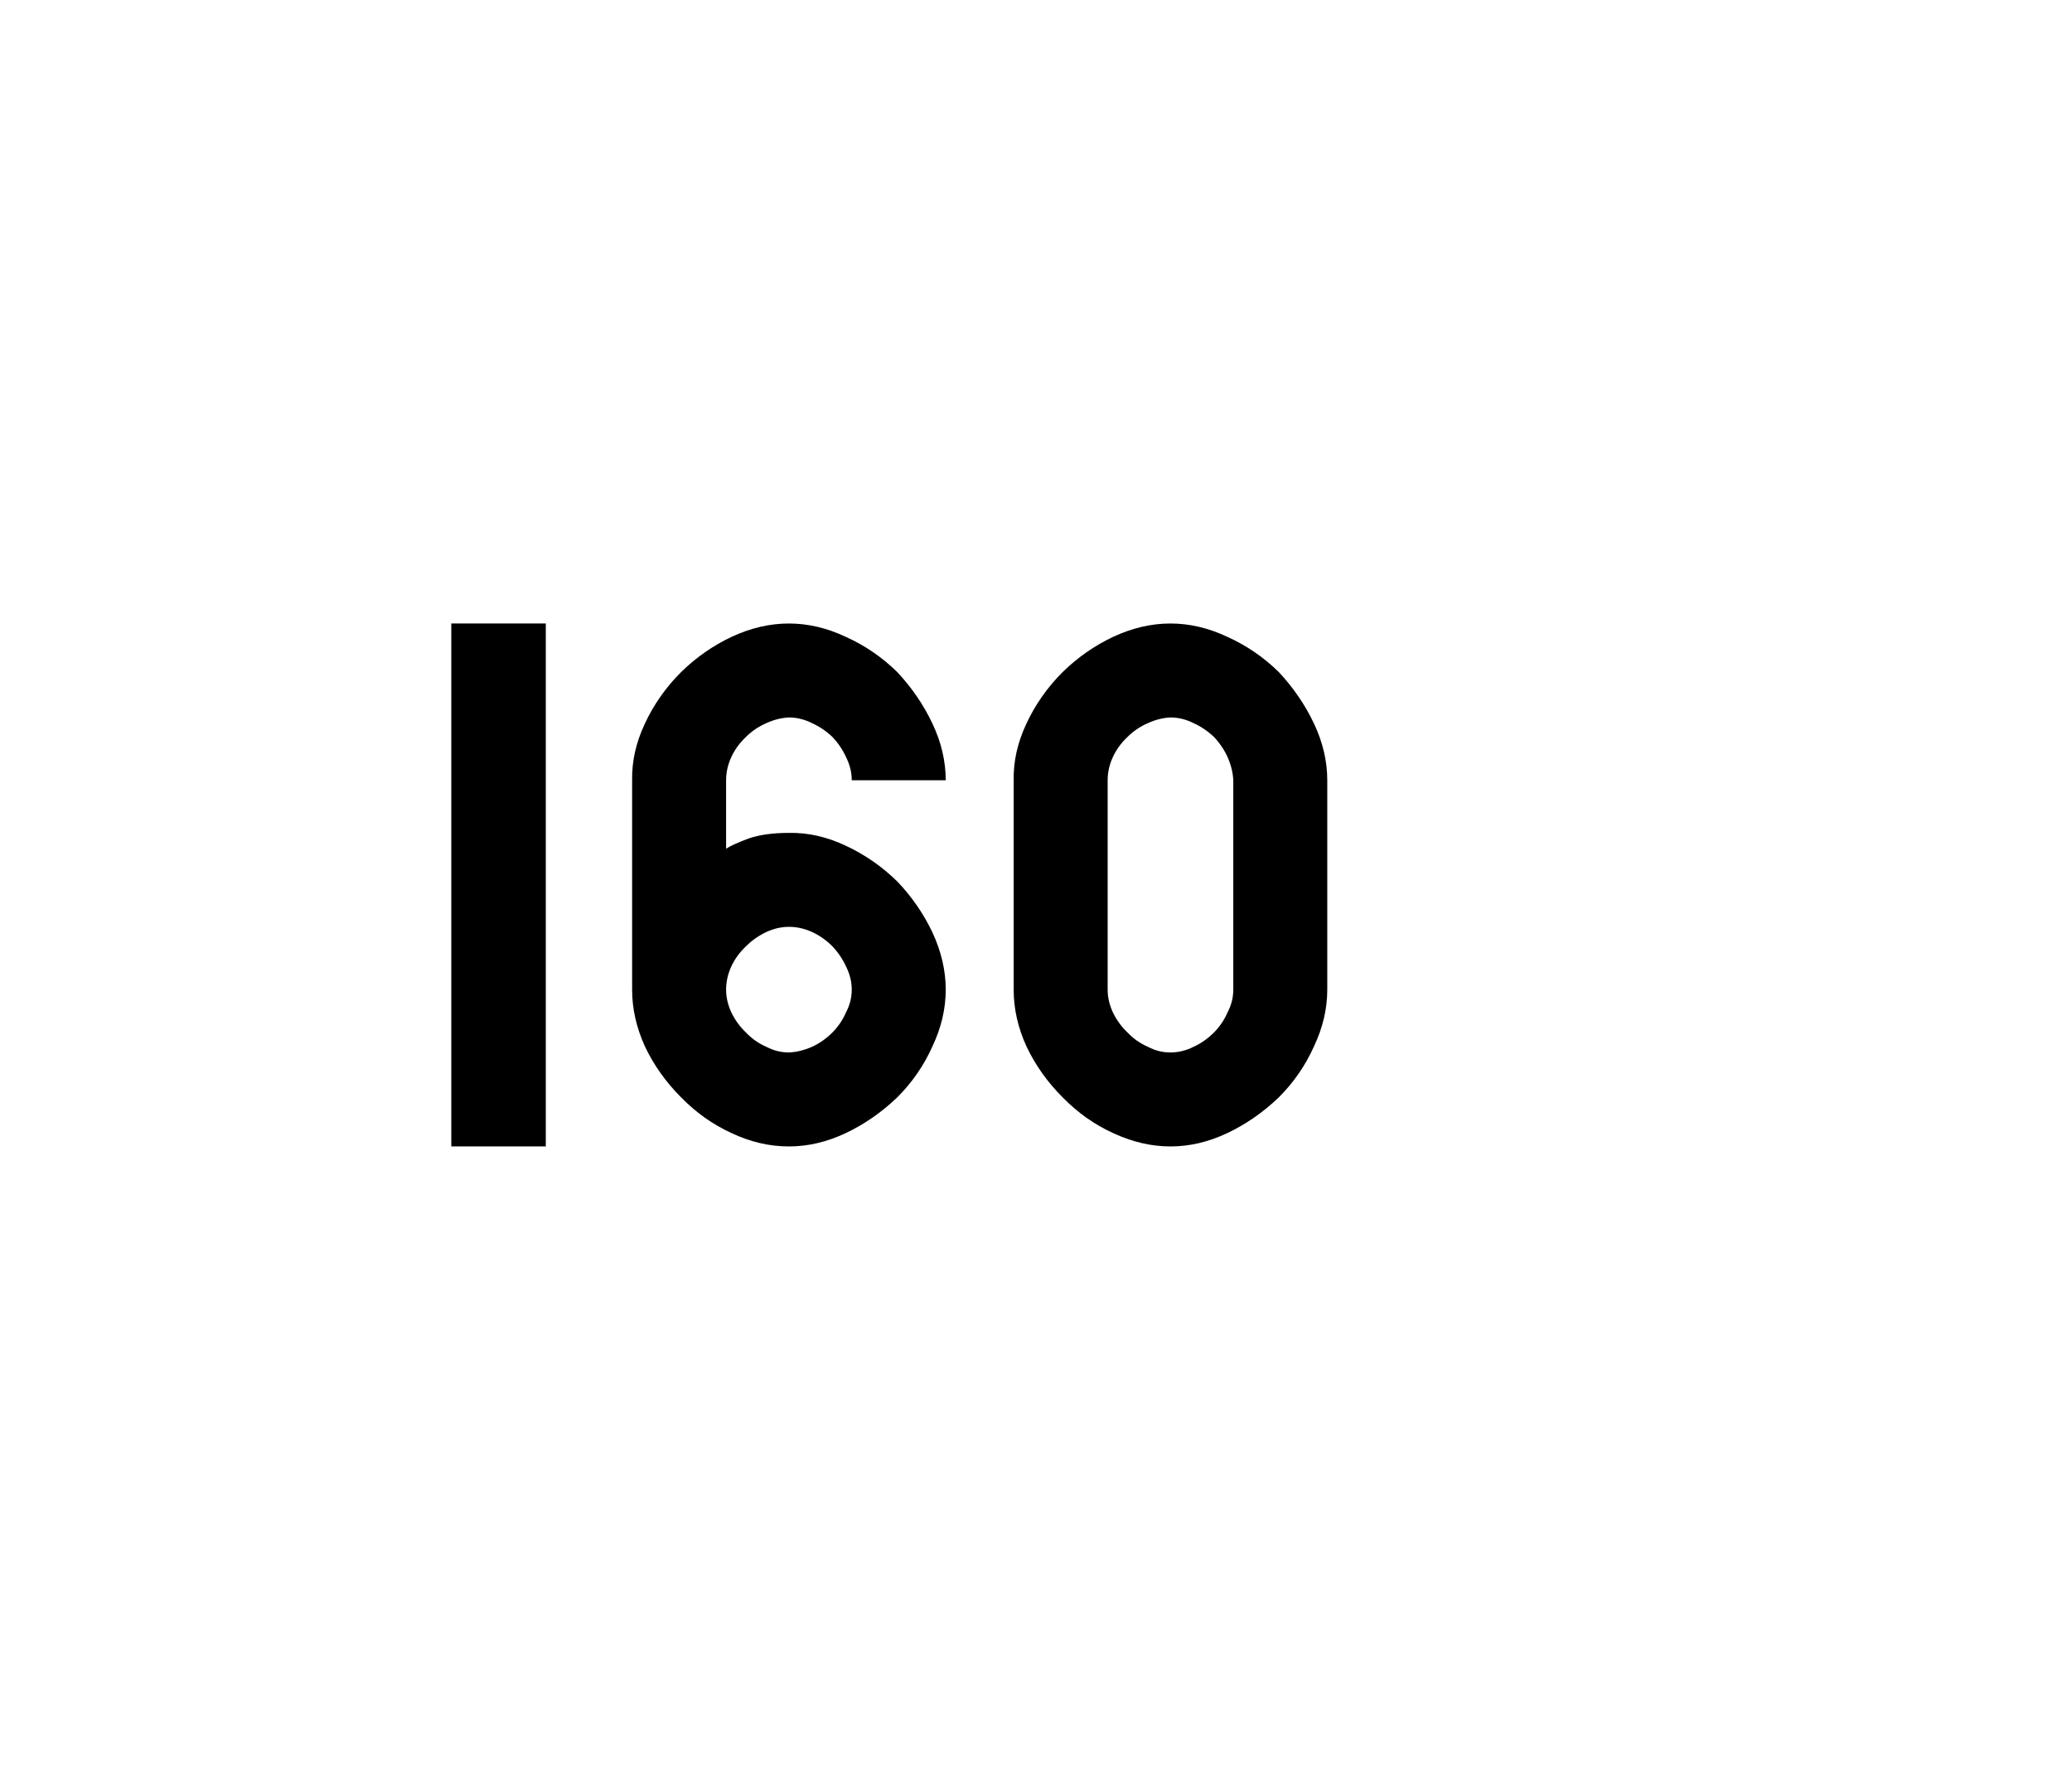
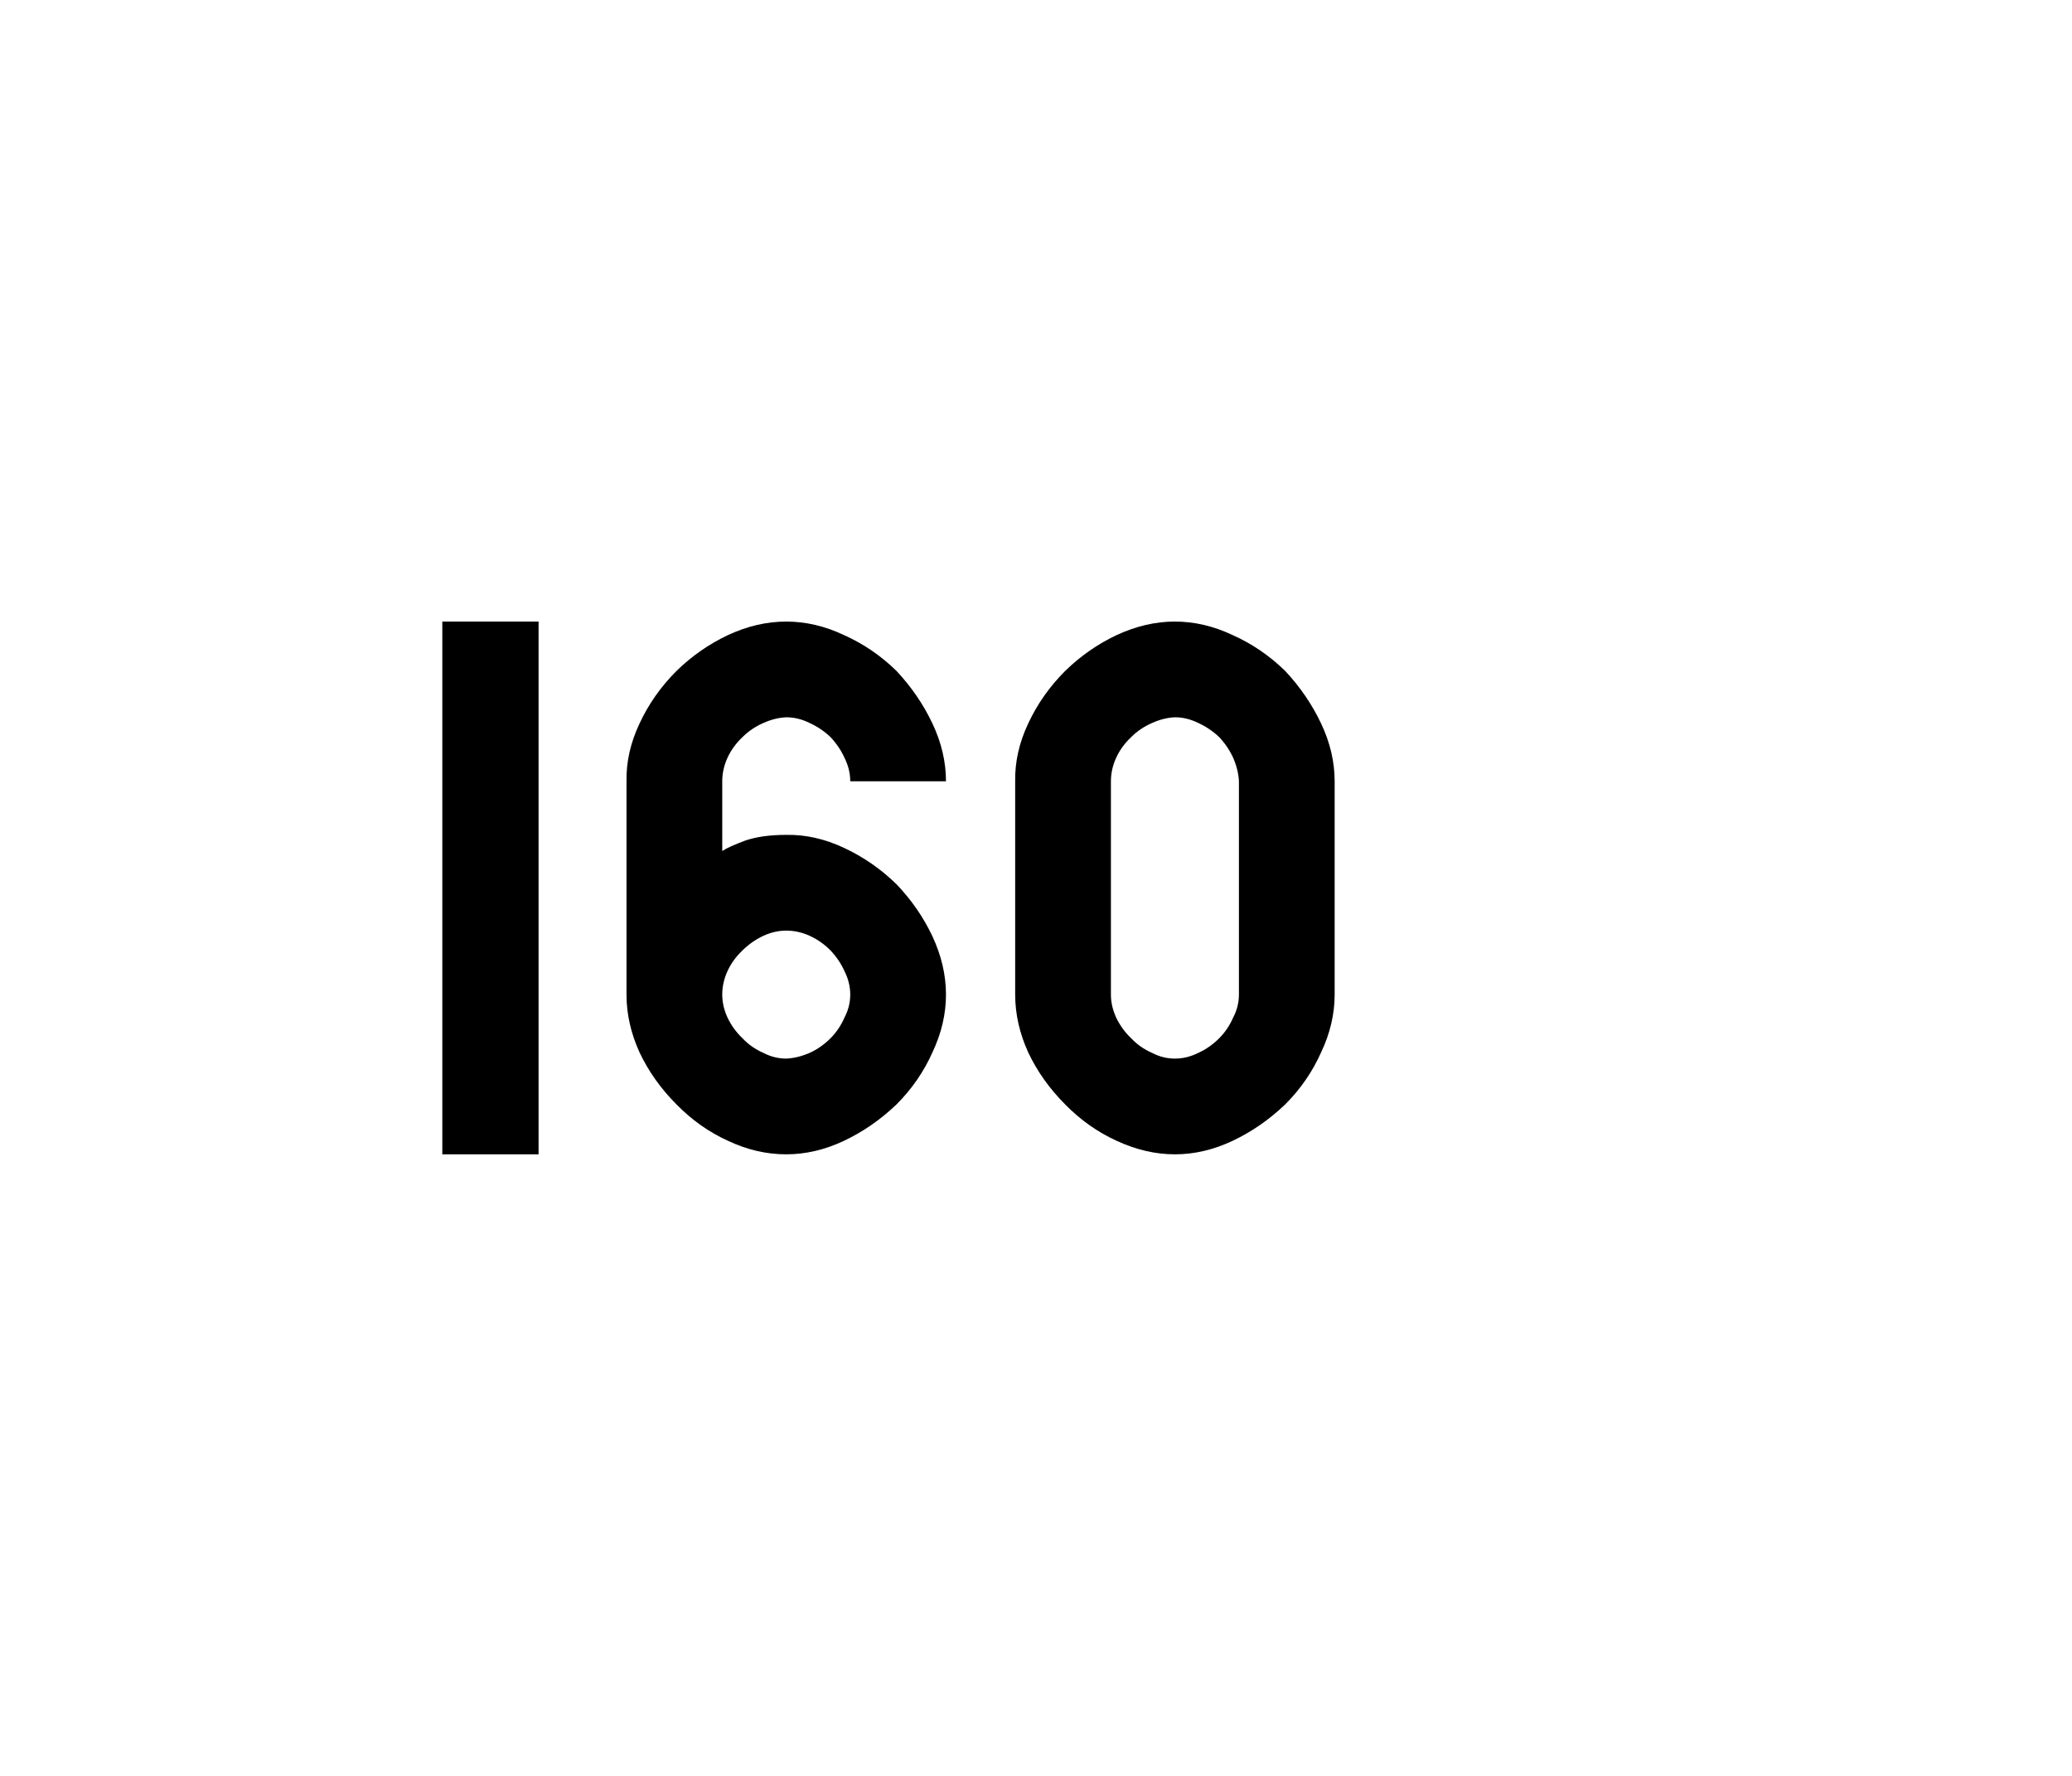
- <svg xmlns="http://www.w3.org/2000/svg" width="25.75" height="22" viewBox="0 0 1025 880">
-   <path d="M221.846 570h46.972V310h-46.972Zm199.062-182.05h46.719q0-14.22-6.602-28.184-6.601-13.965-17.52-25.645-11.425-11.172-25.644-17.52Q403.896 310 389.678 310t-28.438 6.602q-13.965 6.601-25.136 17.52-11.426 11.425-18.028 25.644-6.601 13.964-6.347 28.183v104.102q0 14.219 6.347 28.183 6.602 13.965 18.028 25.391 11.171 11.426 25.136 17.773Q375.205 570 389.678 570q14.218 0 28.183-6.602 13.965-6.601 25.645-17.773 11.172-11.172 17.52-25.39 6.601-13.965 6.601-28.184t-6.602-28.438q-6.601-13.965-17.52-25.39-11.425-11.172-25.644-17.774-13.965-6.601-28.183-6.347-11.934 0-20.059 2.793-8.125 3.046-11.172 5.078v-34.024q0-5.84 2.54-11.426 2.538-5.586 7.363-10.156 4.316-4.316 10.156-6.855 5.586-2.54 11.172-2.793 5.84 0 11.426 2.793 5.585 2.539 10.156 6.855 4.316 4.57 6.855 10.156 2.793 5.586 2.793 11.426m0 104.1q0 5.84-2.793 11.173-2.539 5.84-6.855 10.156-4.57 4.57-10.156 7.11-5.84 2.538-11.426 2.792-5.84 0-11.172-2.793-5.84-2.539-10.156-7.11-4.57-4.316-7.364-10.155-2.539-5.586-2.539-11.172 0-5.84 2.54-11.426 2.538-5.586 7.363-10.156 4.316-4.317 10.156-7.11 5.586-2.539 11.172-2.539 5.84 0 11.426 2.54 5.585 2.538 10.156 7.109 4.316 4.57 6.855 10.156 2.793 5.586 2.793 11.426M579.346 570q14.218 0 28.183-6.602 13.965-6.601 25.645-17.773 11.172-11.172 17.52-25.39 6.6-13.965 6.6-28.184V387.949q0-14.219-6.6-28.183-6.602-13.965-17.52-25.645-11.426-11.172-25.645-17.52Q593.564 310 579.346 310q-14.22 0-28.438 6.602-13.965 6.601-25.137 17.52-11.425 11.425-18.027 25.644-6.601 13.964-6.348 28.183v104.102q0 14.219 6.348 28.183 6.602 13.965 18.027 25.391 11.172 11.426 25.137 17.773Q565.127 570 579.346 570m0-46.719q-5.84 0-11.172-2.793-5.84-2.539-10.156-7.11-4.57-4.316-7.364-10.155-2.539-5.586-2.539-11.172V387.949q0-5.84 2.54-11.426 2.538-5.586 7.363-10.156 4.316-4.316 10.156-6.855 5.586-2.54 11.172-2.793 5.84 0 11.425 2.793 5.586 2.539 10.157 6.855 4.316 4.57 6.855 10.156 2.54 5.84 2.793 11.426v104.102q0 5.84-2.793 11.172-2.539 5.84-6.855 10.156-4.57 4.57-10.157 7.11-5.585 2.792-11.425 2.792" aria-label="160" font-family="PoliceSNCF" font-size="260" text-anchor="middle" />
+ <svg xmlns="http://www.w3.org/2000/svg" width="35" height="30" viewBox="0 0 1400 1200">
+   <path d="M298.863 780h65.04V420h-65.04Zm275.625-252.07h64.688q0-19.688-9.14-39.024t-24.259-35.508q-15.82-15.468-35.507-24.257Q550.934 420 531.246 420q-19.687 0-39.375 9.14-19.336 9.141-34.805 24.258-15.82 15.82-24.96 35.508-9.141 19.336-8.79 39.024v144.14q0 19.688 8.79 39.024 9.14 19.336 24.96 35.156 15.47 15.82 34.805 24.61 19.336 9.14 39.375 9.14 19.688 0 39.024-9.14 19.335-9.141 35.507-24.61 15.47-15.469 24.258-35.156 9.14-19.336 9.14-39.024 0-19.687-9.14-39.375-9.14-19.336-24.258-35.156-15.82-15.469-35.507-24.61-19.336-9.14-39.024-8.788-16.523 0-27.773 3.867-11.25 4.219-15.47 7.031v-47.11q0-8.085 3.517-15.82 3.515-7.734 10.195-14.062 5.976-5.977 14.062-9.492 7.735-3.516 15.47-3.868 8.085 0 15.82 3.868 7.734 3.515 14.062 9.492 5.976 6.328 9.492 14.062 3.867 7.735 3.867 15.82m0 144.14q0 8.086-3.867 15.47-3.516 8.085-9.492 14.062-6.328 6.328-14.063 9.843-8.086 3.516-15.82 3.867-8.086 0-15.469-3.867-8.086-3.515-14.062-9.843-6.328-5.977-10.195-14.063-3.516-7.734-3.516-15.469 0-8.086 3.516-15.82t10.195-14.062q5.976-5.977 14.062-9.844 7.735-3.516 15.47-3.516 8.085 0 15.82 3.516t14.062 9.843q5.976 6.329 9.492 14.063 3.867 7.734 3.867 15.82M793.863 780q19.688 0 39.024-9.14t35.508-24.61q15.468-15.469 24.257-35.156 9.141-19.336 9.141-39.024V527.93q0-19.688-9.14-39.024t-24.258-35.508q-15.82-15.468-35.508-24.257Q813.55 420 793.863 420t-39.375 9.14q-19.336 9.141-34.804 24.258-15.82 15.82-24.961 35.508-9.141 19.336-8.79 39.024v144.14q0 19.688 8.79 39.024 9.14 19.336 24.96 35.156 15.47 15.82 34.805 24.61 19.688 9.14 39.375 9.14m0-64.687q-8.086 0-15.468-3.868-8.086-3.515-14.063-9.843-6.328-5.977-10.195-14.063-3.516-7.734-3.516-15.469V527.93q0-8.086 3.516-15.82 3.515-7.735 10.195-14.063 5.977-5.977 14.063-9.492 7.734-3.516 15.468-3.868 8.086 0 15.82 3.868 7.735 3.515 14.063 9.492 5.977 6.328 9.492 14.062 3.516 8.086 3.867 15.82V672.07q0 8.086-3.867 15.47-3.515 8.085-9.492 14.062-6.328 6.328-14.062 9.843-7.735 3.867-15.82 3.867" aria-label="160" font-family="PoliceSNCF" font-size="360" text-anchor="middle" />
</svg>
